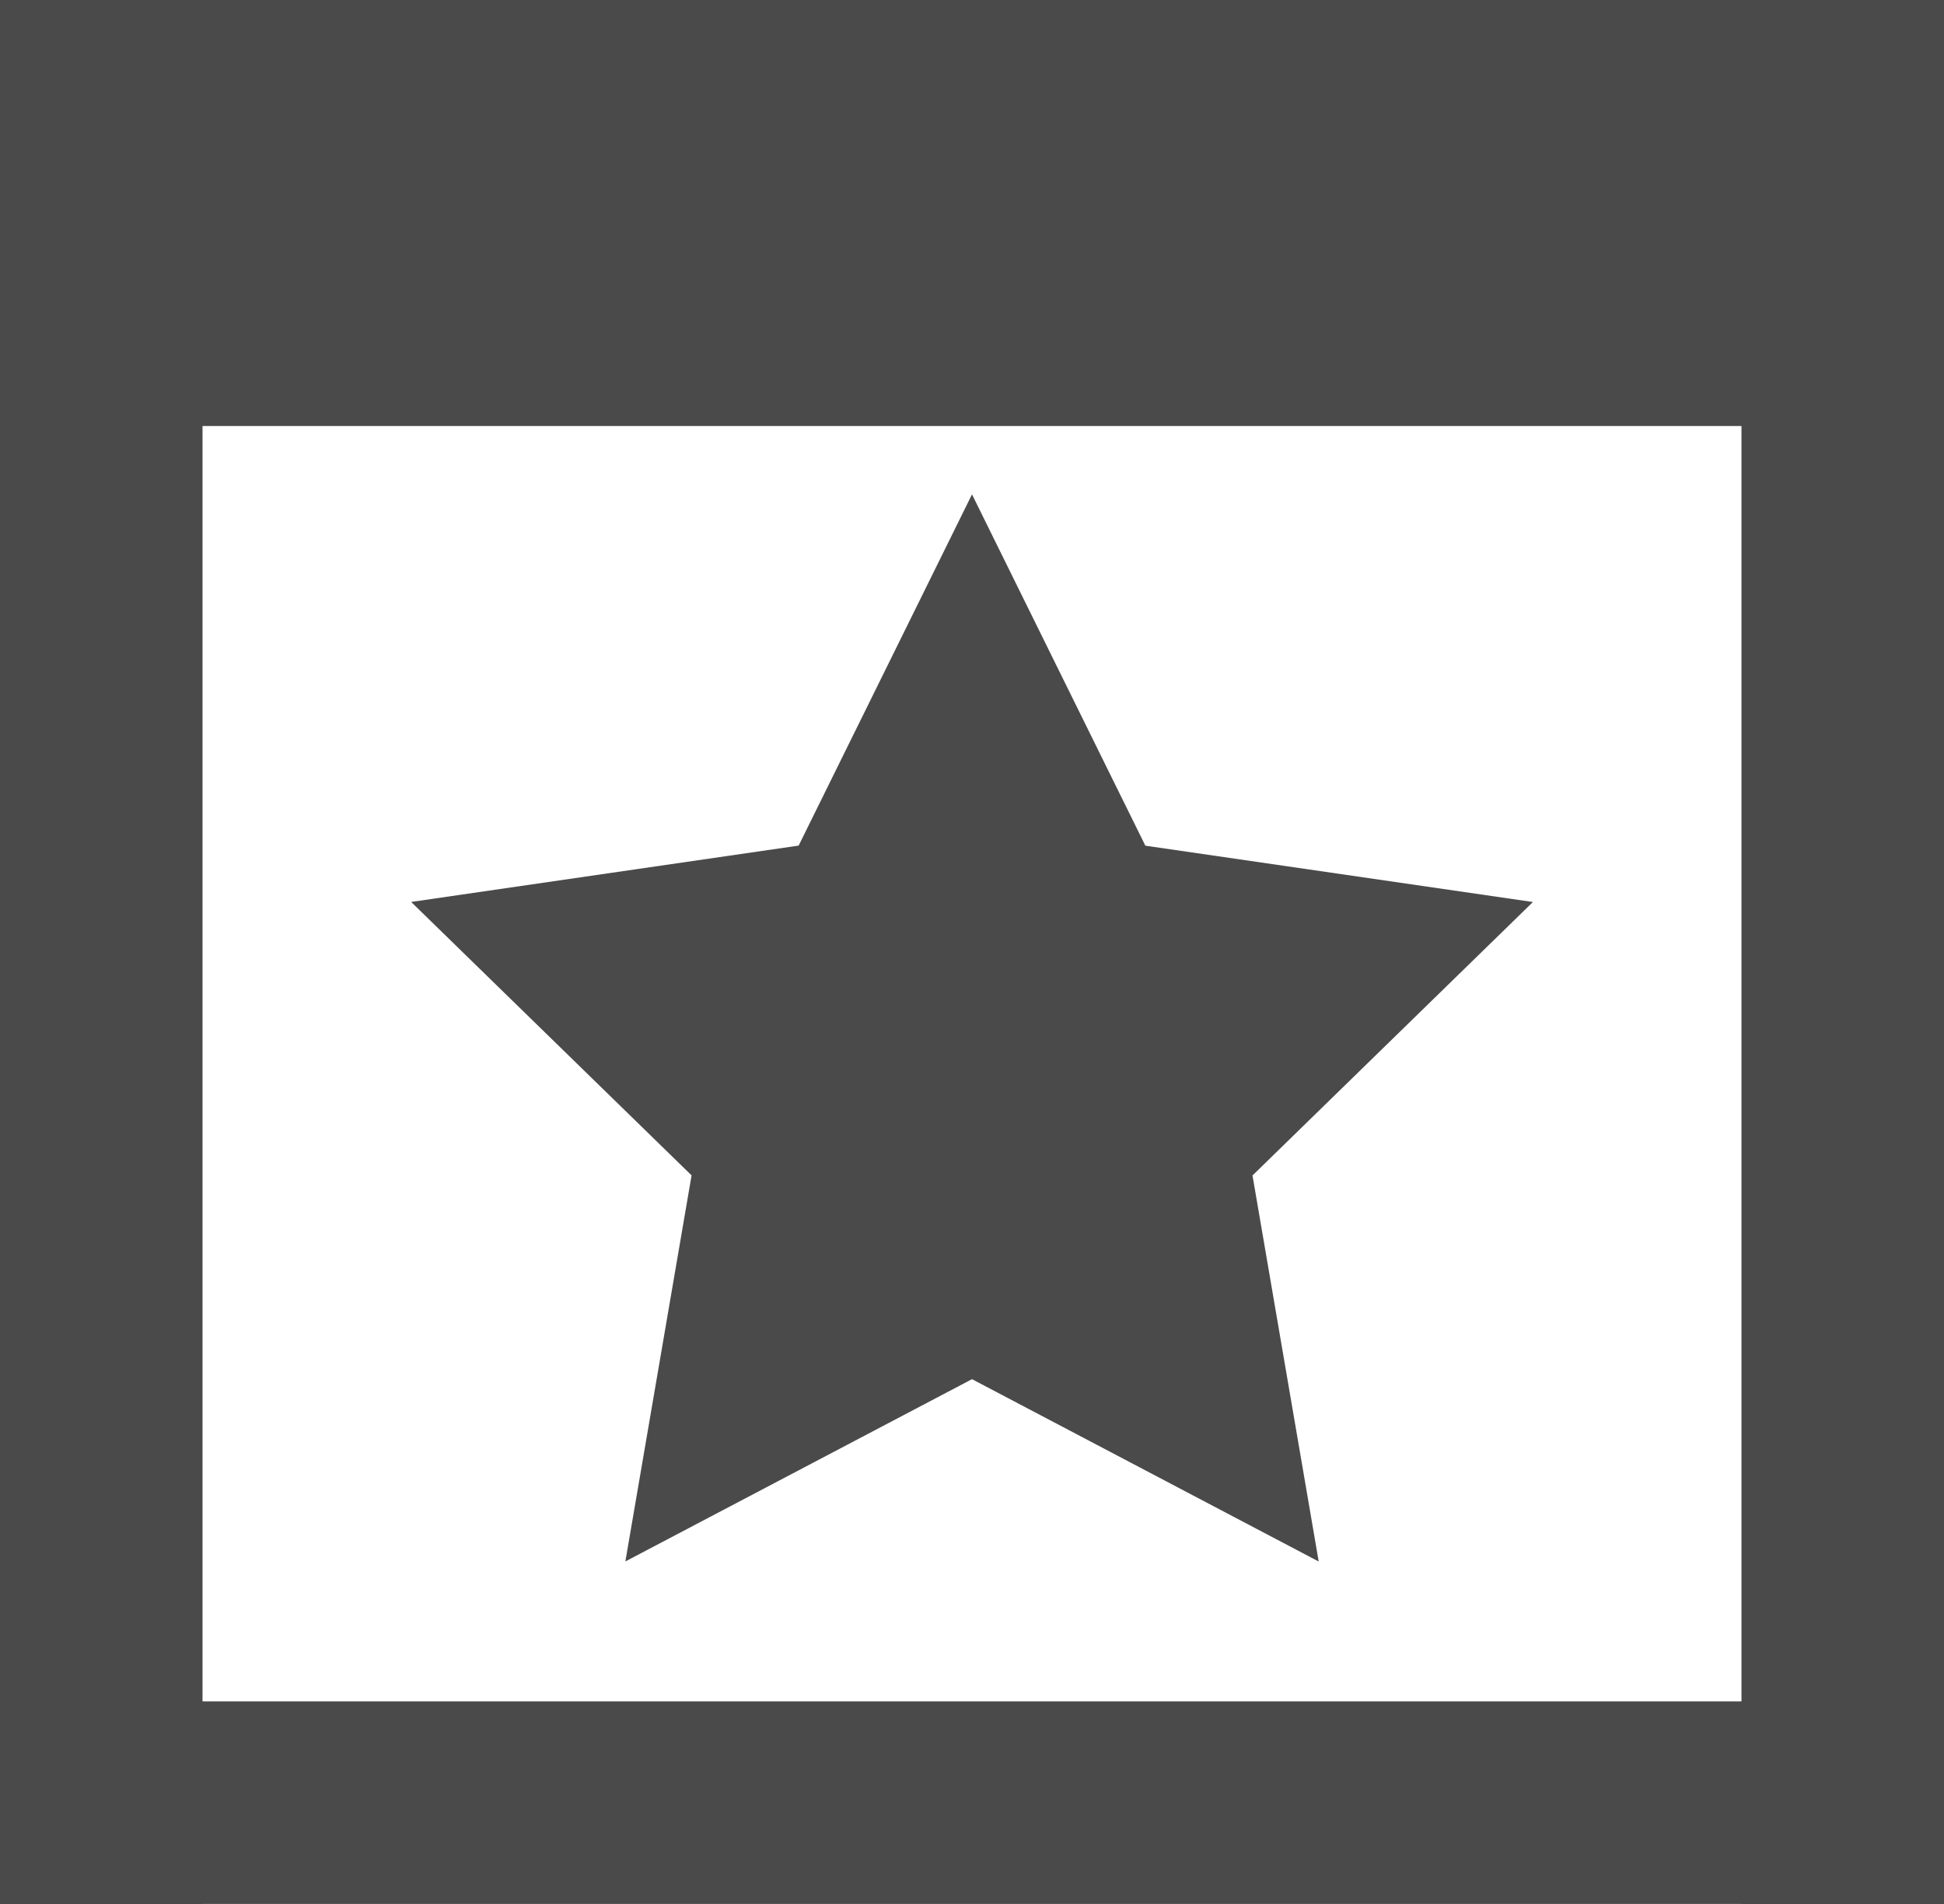
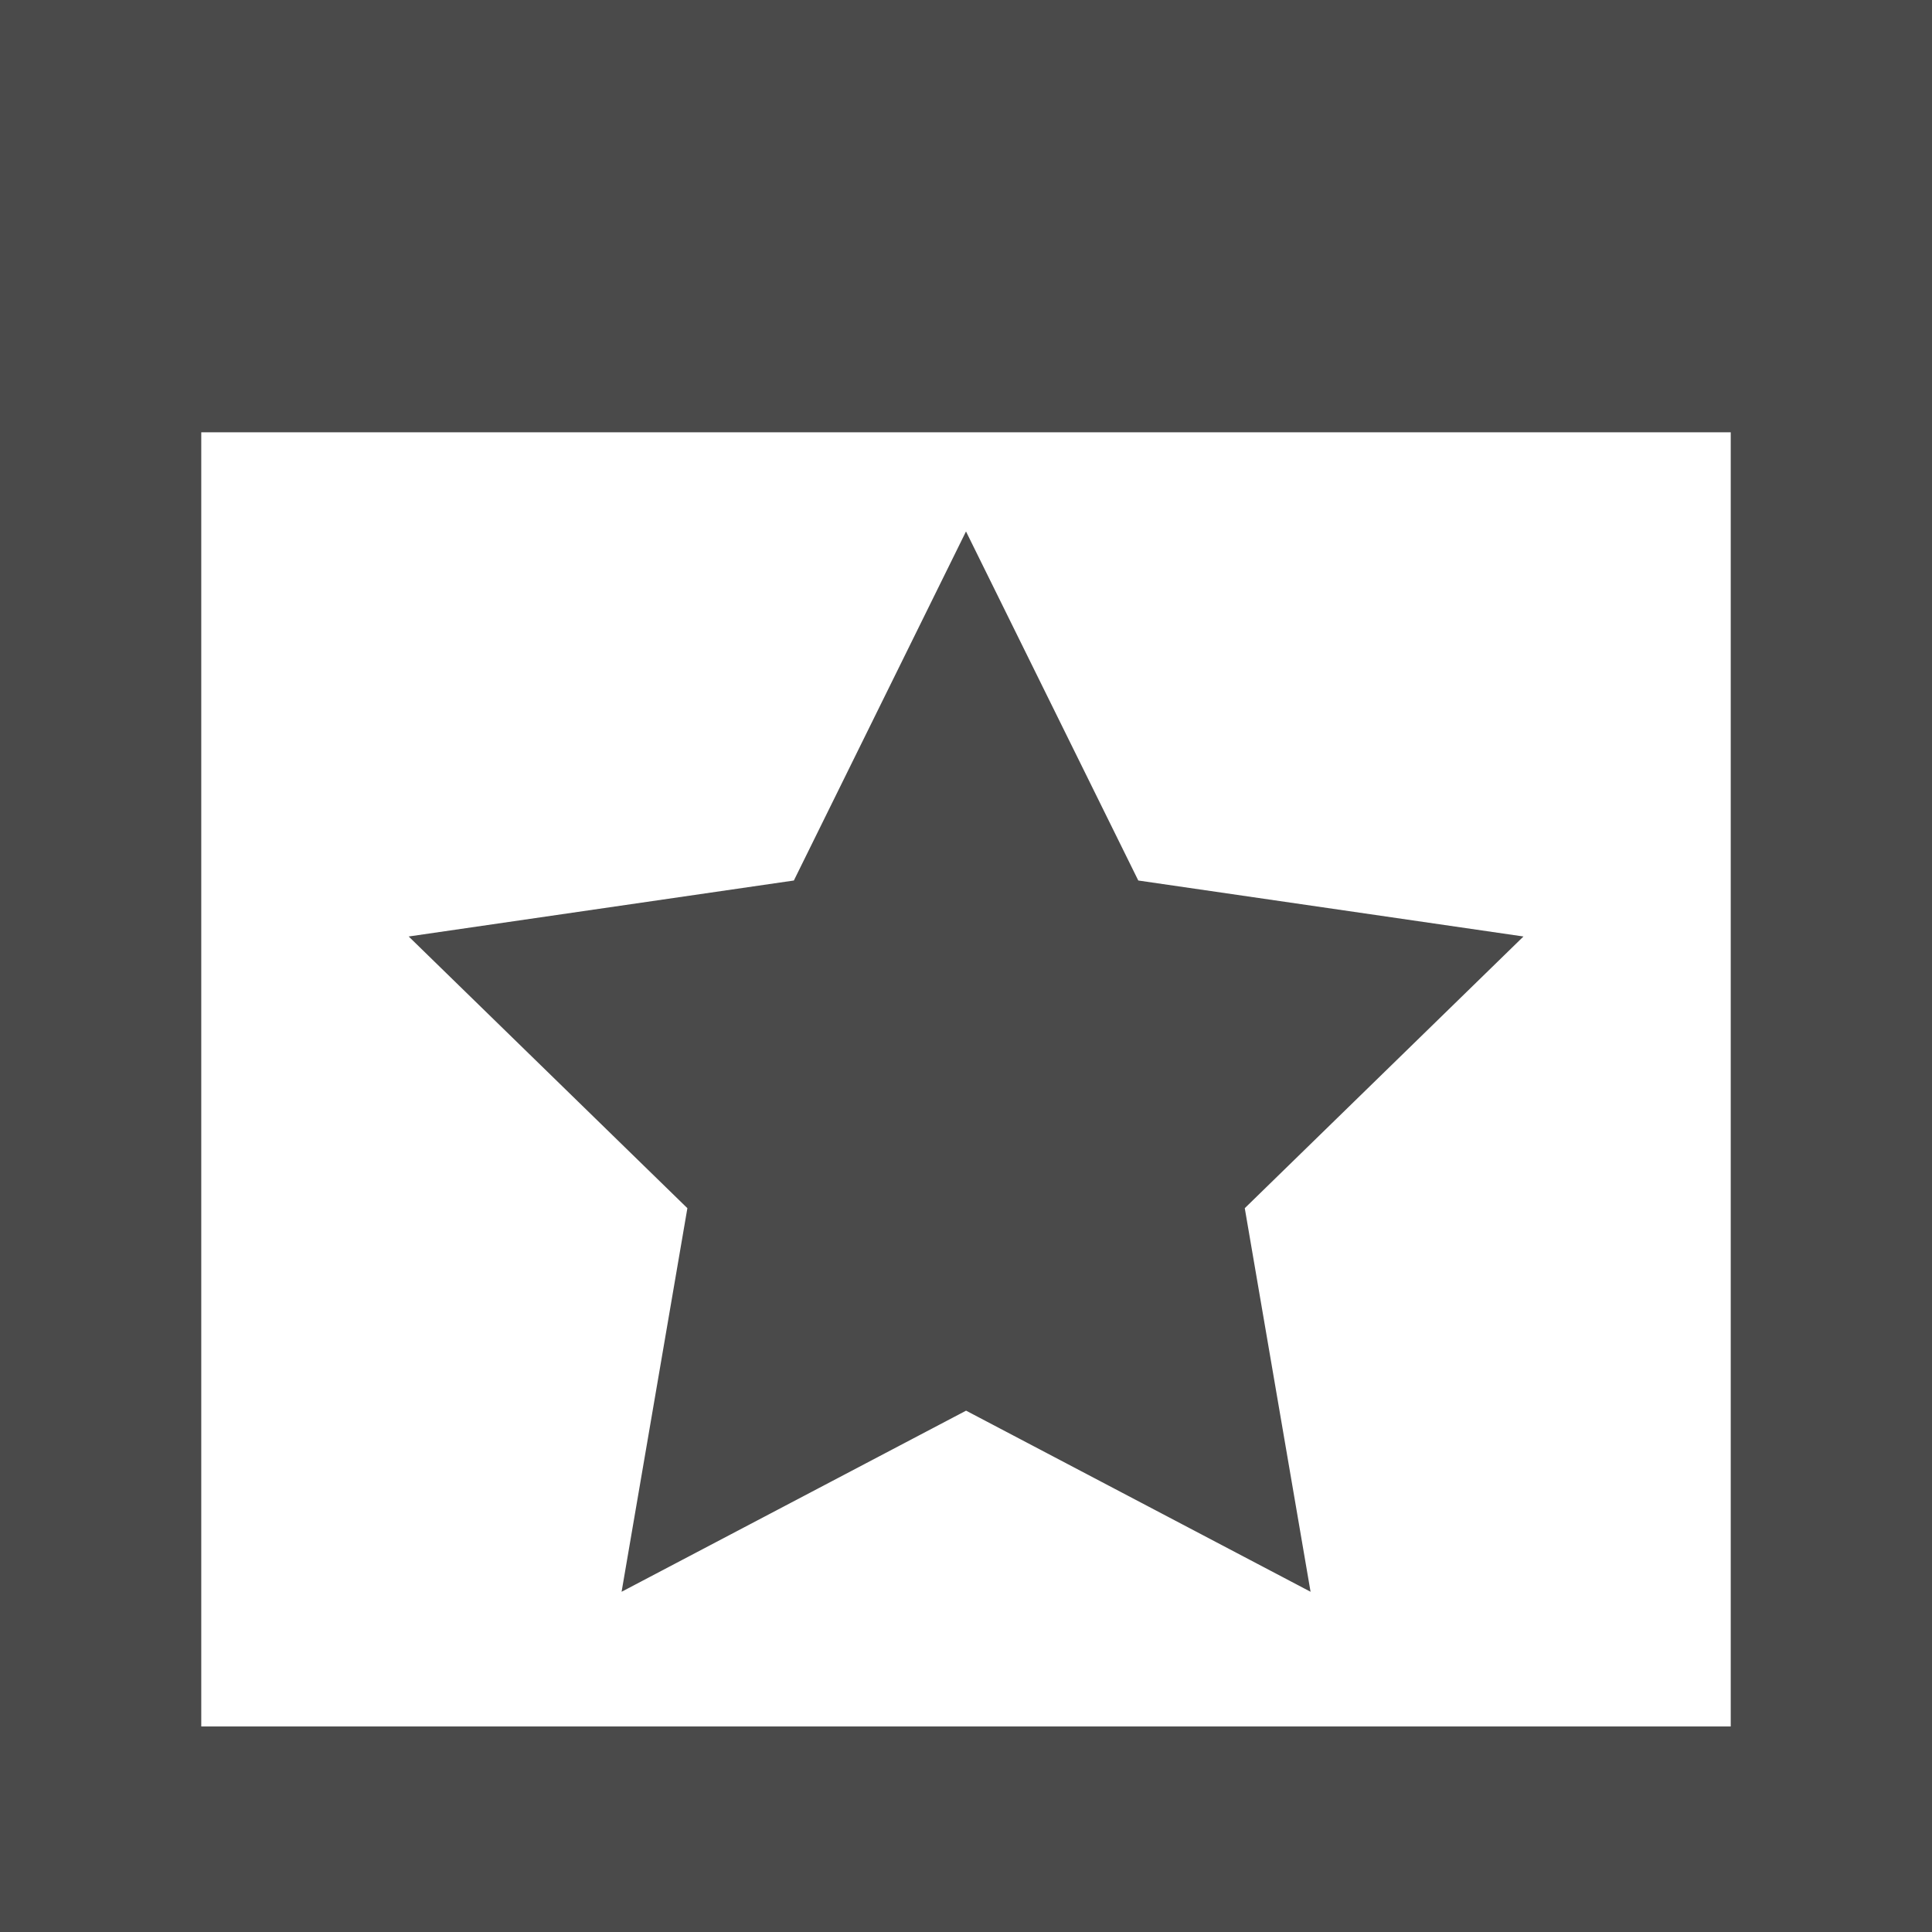
- <svg xmlns="http://www.w3.org/2000/svg" xmlns:ns1="http://www.openswatchbook.org/uri/2009/osb" id="svg300" version="1.1" viewBox="0 0 25.4 24.871" height="94" width="96">
+ <svg xmlns="http://www.w3.org/2000/svg" xmlns:ns1="http://www.openswatchbook.org/uri/2009/osb" width="96" height="96" viewBox="0 0 25.4 25.4" version="1.1" id="svg300">
  <defs id="defs294">
-     <linearGradient ns1:paint="solid" id="linearGradient4945">
-       <stop id="stop4943" offset="0" style="stop-color:#424040;stop-opacity:1;" />
+     <linearGradient id="linearGradient4945" ns1:paint="solid">
+       <stop style="stop-color:#424040;stop-opacity:1;" offset="0" id="stop4943" />
    </linearGradient>
-     <marker style="overflow:visible" id="Arrow1Mstart" refX="0.0" refY="0.0" orient="auto">
-       <path transform="scale(0.4) translate(10,0)" style="fill-rule:evenodd;stroke:#000000;stroke-width:1.0pt" d="M 0.0,0.0 L 5.0,-5.0 L -12.5,0.0 L 5.0,5.0 L 0.0,0.0 z " id="path4665" />
+     <marker orient="auto" refY="0" refX="0" id="Arrow1Mstart" style="overflow:visible">
+       <path id="path4665" d="M 0,0 5,-5 -12.5,0 5,5 Z" style="fill-rule:evenodd;stroke:#000000;stroke-width:1pt" transform="matrix(0.4,0,0,0.4,4,0)" />
    </marker>
-     <marker style="overflow:visible" id="Arrow1Lstart" refX="0.0" refY="0.0" orient="auto">
-       <path transform="scale(0.8) translate(12.5,0)" style="fill-rule:evenodd;stroke:#000000;stroke-width:1.0pt" d="M 0.0,0.0 L 5.0,-5.0 L -12.5,0.0 L 5.0,5.0 L 0.0,0.0 z " id="path4659" />
+     <marker orient="auto" refY="0" refX="0" id="Arrow1Lstart" style="overflow:visible">
+       <path id="path4659" d="M 0,0 5,-5 -12.5,0 5,5 Z" style="fill-rule:evenodd;stroke:#000000;stroke-width:1pt" transform="matrix(0.8,0,0,0.8,10,0)" />
    </marker>
  </defs>
-   <path style="fill:#4a4a4a;fill-opacity:1;stroke:none;stroke-width:1.578;stroke-miterlimit:4;stroke-dasharray:none;stroke-opacity:1" id="path4612" d="m 12.7,6.458 2.265,4.589 5.064,0.736 -3.664,3.572 0.865,5.043 L 12.7,18.016 8.171,20.397 9.036,15.354 5.372,11.782 10.435,11.046 Z" />
-   <g id="g839" style="fill:#4a4a4a;fill-opacity:1">
-     <rect rx="0" ry="0" y="-4.4408921e-016" x="-1.7139068e-015" height="5.565" width="25.4" id="rect4949" style="fill:#4a4a4a;fill-opacity:1;stroke:none;stroke-width:3.46;stroke-linecap:butt;stroke-linejoin:round;stroke-miterlimit:4;stroke-dasharray:none;stroke-dashoffset:0;stroke-opacity:1;paint-order:markers stroke fill" />
-     <rect transform="rotate(90)" ry="0" y="-25.4" x="-4.2137056e-015" height="2.646" width="24.871" id="rect4949-8" style="fill:#4a4a4a;fill-opacity:1;stroke:none;stroke-width:2.305;stroke-linecap:butt;stroke-linejoin:round;stroke-miterlimit:4;stroke-dasharray:none;stroke-dashoffset:0;stroke-opacity:1;paint-order:markers stroke fill" />
-     <rect transform="rotate(90)" ry="0" y="-2.646" x="2.1761135e-016" height="2.646" width="24.871" id="rect4949-8-3" style="fill:#4a4a4a;fill-opacity:1;stroke:none;stroke-width:2.305;stroke-linecap:butt;stroke-linejoin:round;stroke-miterlimit:4;stroke-dasharray:none;stroke-dashoffset:0;stroke-opacity:1;paint-order:markers stroke fill" />
-     <rect transform="scale(-1)" ry="0" y="-24.871" x="-25.4" height="2.646" width="25.4" id="rect4949-8-2" style="fill:#4a4a4a;fill-opacity:1;stroke:none;stroke-width:2.33;stroke-linecap:butt;stroke-linejoin:round;stroke-miterlimit:4;stroke-dasharray:none;stroke-dashoffset:0;stroke-opacity:1;paint-order:markers fill stroke" />
+   <path d="m 12.7,6.987 2.265,4.589 5.064,0.736 -3.664,3.572 0.865,5.043 -4.529,-2.381 -4.529,2.381 0.865,-5.043 -3.664,-3.572 5.064,-0.736 z" id="path4612" style="fill:#4a4a4a;fill-opacity:1;stroke:none;stroke-width:1.578;stroke-miterlimit:4;stroke-dasharray:none;stroke-opacity:1" />
+   <g transform="scale(1,1.021277)" style="fill:#4a4a4a;fill-opacity:1" id="g839">
+     <rect style="fill:#4a4a4a;fill-opacity:1;stroke:none;stroke-width:3.46;stroke-linecap:butt;stroke-linejoin:round;stroke-miterlimit:4;stroke-dasharray:none;stroke-dashoffset:0;stroke-opacity:1;paint-order:markers stroke fill" id="rect4949" width="25.4" height="5.565" x="-1.7139068e-15" y="-4.4408921e-16" ry="0" rx="0" />
+     <rect style="fill:#4a4a4a;fill-opacity:1;stroke:none;stroke-width:2.305;stroke-linecap:butt;stroke-linejoin:round;stroke-miterlimit:4;stroke-dasharray:none;stroke-dashoffset:0;stroke-opacity:1;paint-order:markers stroke fill" id="rect4949-8" width="24.871" height="2.646" x="-4.2137056e-15" y="-25.4" ry="0" transform="rotate(90)" />
+     <rect style="fill:#4a4a4a;fill-opacity:1;stroke:none;stroke-width:2.305;stroke-linecap:butt;stroke-linejoin:round;stroke-miterlimit:4;stroke-dasharray:none;stroke-dashoffset:0;stroke-opacity:1;paint-order:markers stroke fill" id="rect4949-8-3" width="24.871" height="2.646" x="2.1761135e-16" y="-2.646" ry="0" transform="rotate(90)" />
+     <rect style="fill:#4a4a4a;fill-opacity:1;stroke:none;stroke-width:2.33;stroke-linecap:butt;stroke-linejoin:round;stroke-miterlimit:4;stroke-dasharray:none;stroke-dashoffset:0;stroke-opacity:1;paint-order:markers fill stroke" id="rect4949-8-2" width="25.4" height="2.646" x="-25.4" y="-24.871" ry="0" transform="scale(-1)" />
  </g>
</svg>
